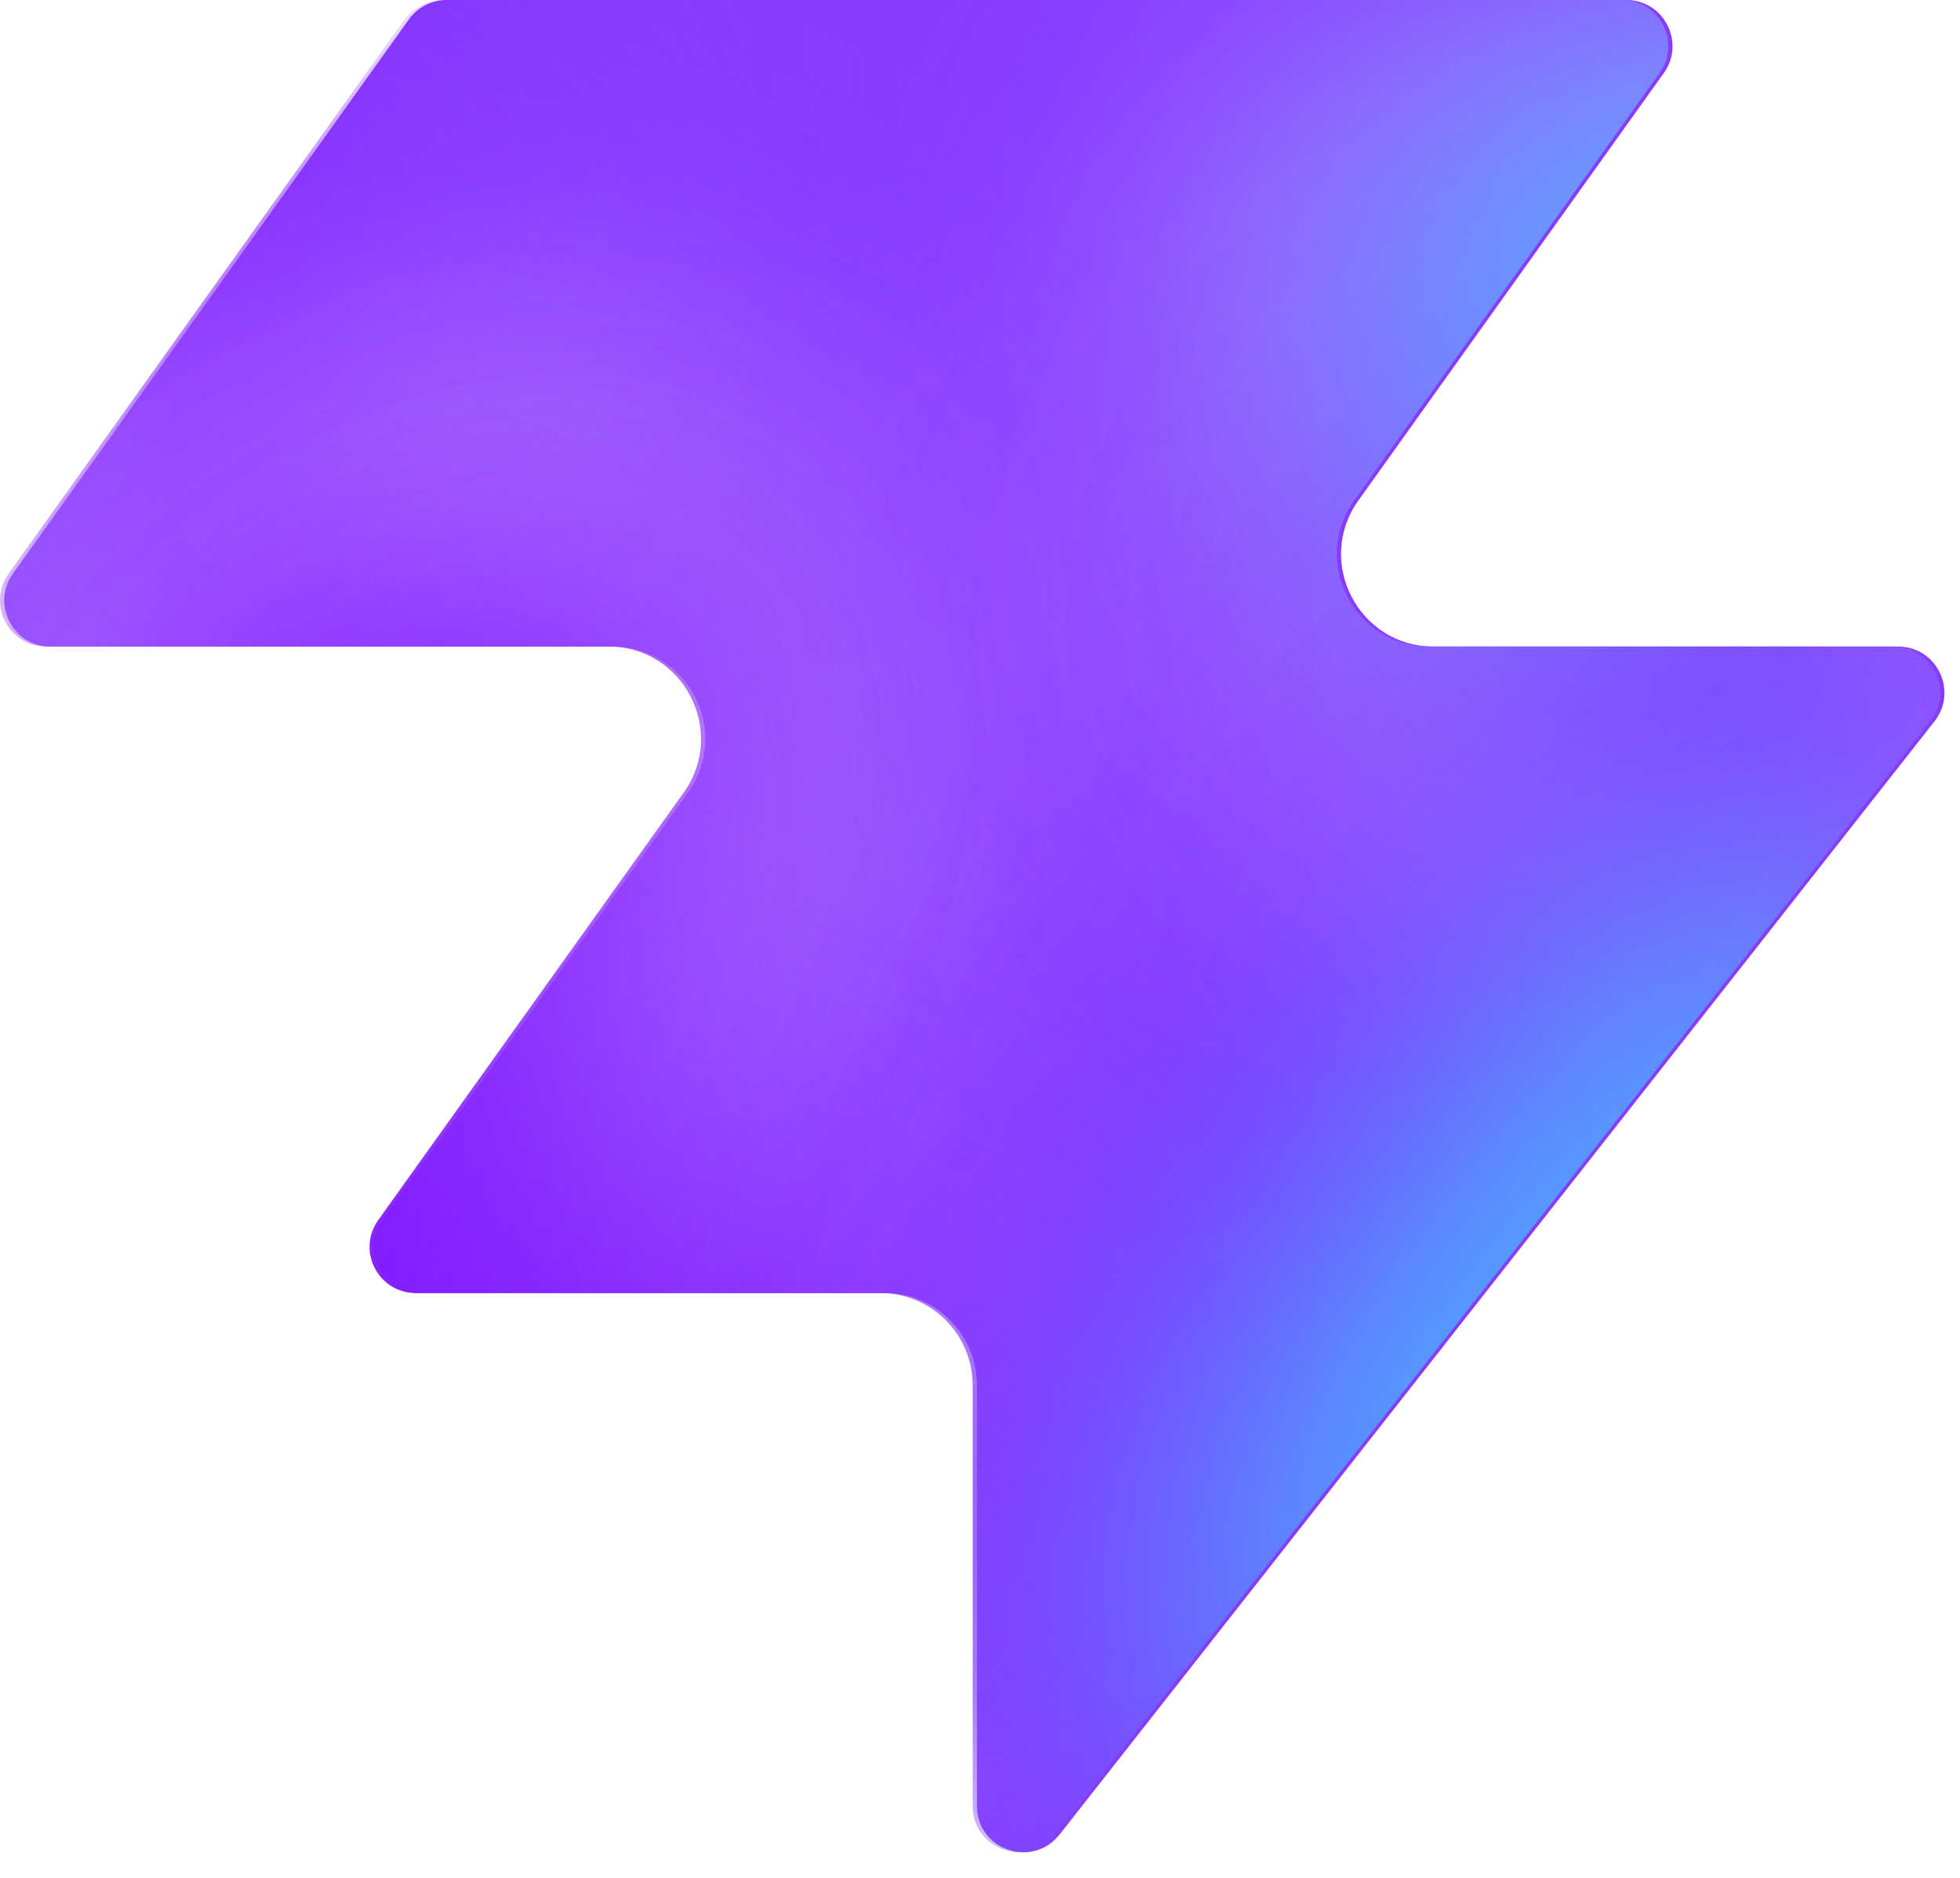
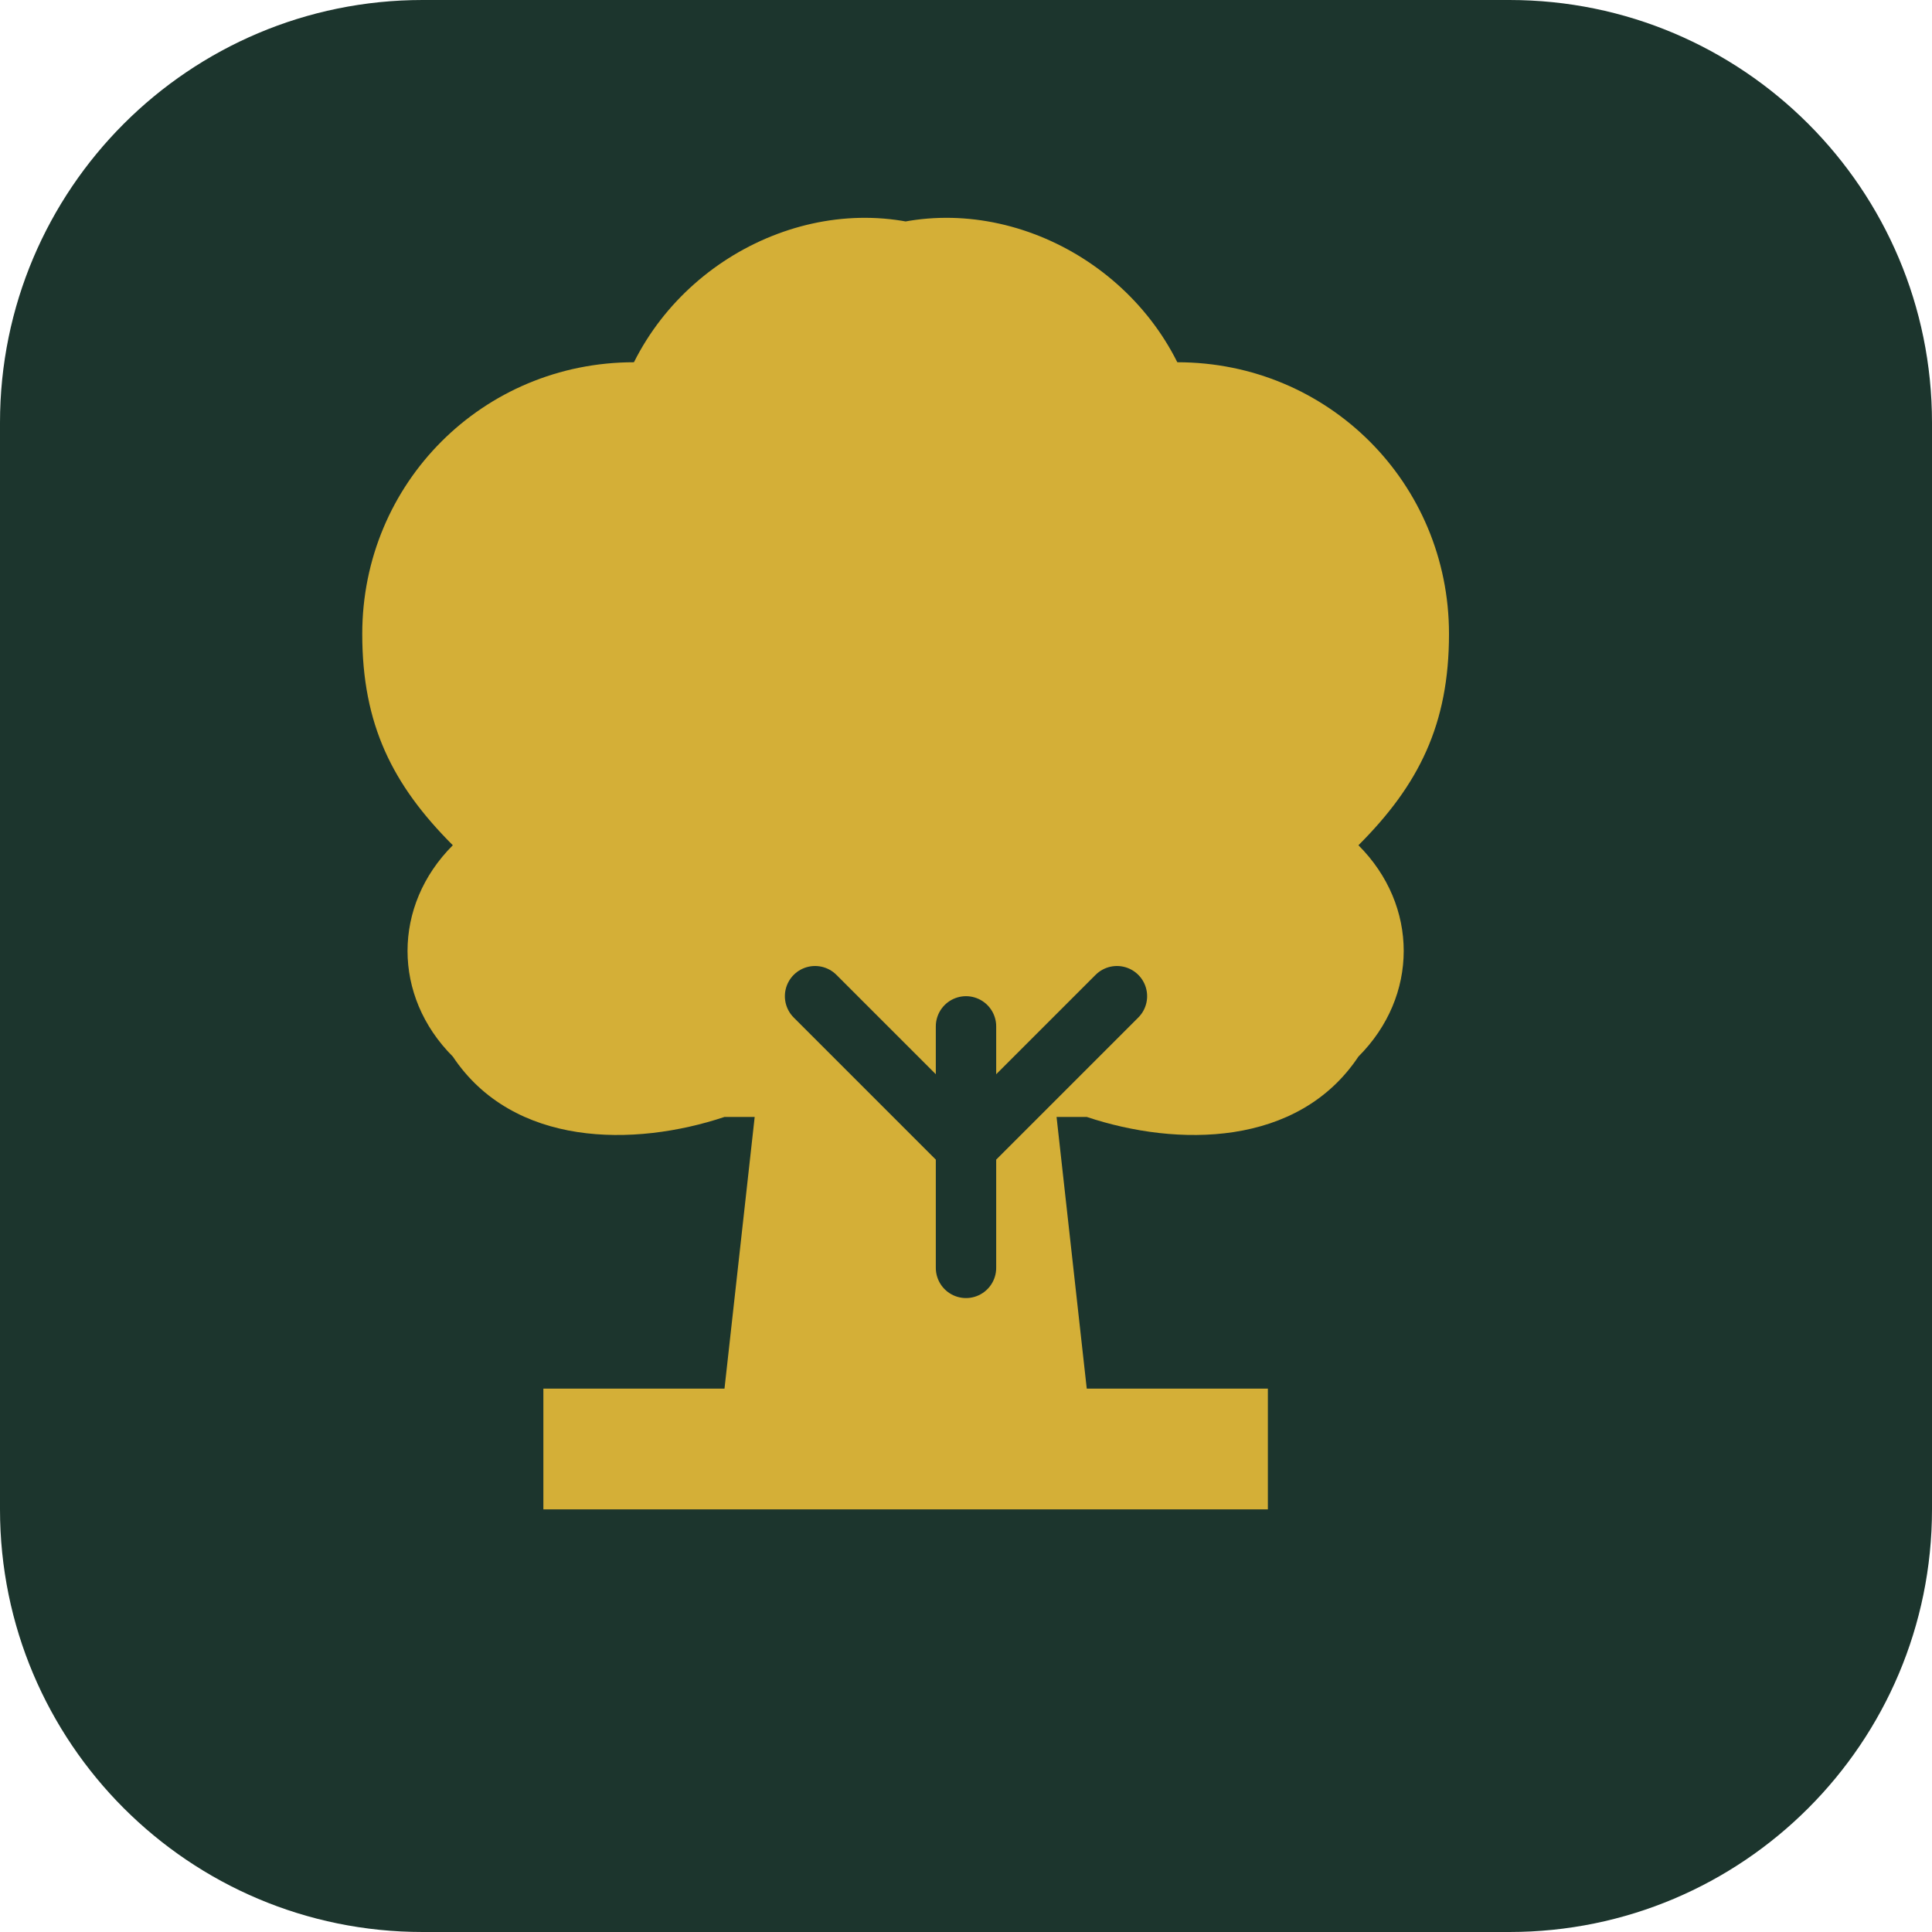
- <svg xmlns="http://www.w3.org/2000/svg" width="48" height="46" fill="none" viewBox="0 0 48 46">
-   <path fill="#863bff" d="M25.946 44.938c-.664.845-2.021.375-2.021-.698V33.937a2.26 2.26 0 0 0-2.262-2.262H10.287c-.92 0-1.456-1.04-.92-1.788l7.48-10.471c1.07-1.497 0-3.578-1.842-3.578H1.237c-.92 0-1.456-1.04-.92-1.788L10.013.474c.214-.297.556-.474.92-.474h28.894c.92 0 1.456 1.04.92 1.788l-7.48 10.471c-1.07 1.498 0 3.579 1.842 3.579h11.377c.943 0 1.473 1.088.89 1.83L25.947 44.94z" style="fill:#863bff;fill:color(display-p3 .525 .23 1);fill-opacity:1" />
-   <mask id="a" width="48" height="46" x="0" y="0" maskUnits="userSpaceOnUse" style="mask-type:alpha">
-     <path fill="#000" d="M25.842 44.938c-.664.844-2.021.375-2.021-.698V33.937a2.26 2.26 0 0 0-2.262-2.262H10.183c-.92 0-1.456-1.04-.92-1.788l7.48-10.471c1.07-1.498 0-3.579-1.842-3.579H1.133c-.92 0-1.456-1.04-.92-1.787L9.91.473c.214-.297.556-.474.92-.474h28.894c.92 0 1.456 1.04.92 1.788l-7.48 10.471c-1.07 1.498 0 3.578 1.842 3.578h11.377c.943 0 1.473 1.088.89 1.832L25.843 44.94z" style="fill:#000;fill-opacity:1" />
-   </mask>
-   <g mask="url(#a)">
-     <g filter="url(#b)">
-       <ellipse cx="5.508" cy="14.704" fill="#ede6ff" rx="5.508" ry="14.704" style="fill:#ede6ff;fill:color(display-p3 .927 .903 1);fill-opacity:1" transform="matrix(.00324 1 1 -.00324 -4.47 31.516)" />
-     </g>
-     <g filter="url(#c)">
-       <ellipse cx="10.399" cy="29.851" fill="#ede6ff" rx="10.399" ry="29.851" style="fill:#ede6ff;fill:color(display-p3 .927 .903 1);fill-opacity:1" transform="matrix(.00324 1 1 -.00324 -39.328 7.883)" />
-     </g>
-     <g filter="url(#d)">
-       <ellipse cx="5.508" cy="30.487" fill="#7e14ff" rx="5.508" ry="30.487" style="fill:#7e14ff;fill:color(display-p3 .492 .077 1);fill-opacity:1" transform="rotate(89.814 -25.913 -14.639)scale(1 -1)" />
-     </g>
-     <g filter="url(#e)">
-       <ellipse cx="5.508" cy="30.599" fill="#7e14ff" rx="5.508" ry="30.599" style="fill:#7e14ff;fill:color(display-p3 .492 .077 1);fill-opacity:1" transform="rotate(89.814 -32.644 -3.334)scale(1 -1)" />
-     </g>
-     <g filter="url(#f)">
-       <ellipse cx="5.508" cy="30.599" fill="#7e14ff" rx="5.508" ry="30.599" style="fill:#7e14ff;fill:color(display-p3 .492 .077 1);fill-opacity:1" transform="matrix(.00324 1 1 -.00324 -34.34 30.47)" />
-     </g>
-     <g filter="url(#g)">
-       <ellipse cx="14.072" cy="22.078" fill="#ede6ff" rx="14.072" ry="22.078" style="fill:#ede6ff;fill:color(display-p3 .927 .903 1);fill-opacity:1" transform="rotate(93.35 24.506 48.493)scale(-1 1)" />
-     </g>
-     <g filter="url(#h)">
-       <ellipse cx="3.47" cy="21.501" fill="#7e14ff" rx="3.47" ry="21.501" style="fill:#7e14ff;fill:color(display-p3 .492 .077 1);fill-opacity:1" transform="rotate(89.009 28.708 47.59)scale(-1 1)" />
-     </g>
-     <g filter="url(#i)">
-       <ellipse cx="3.47" cy="21.501" fill="#7e14ff" rx="3.47" ry="21.501" style="fill:#7e14ff;fill:color(display-p3 .492 .077 1);fill-opacity:1" transform="rotate(89.009 28.708 47.59)scale(-1 1)" />
-     </g>
-     <g filter="url(#j)">
-       <ellipse cx=".387" cy="8.972" fill="#7e14ff" rx="4.407" ry="29.108" style="fill:#7e14ff;fill:color(display-p3 .492 .077 1);fill-opacity:1" transform="rotate(39.51 .387 8.972)" />
-     </g>
-     <g filter="url(#k)">
-       <ellipse cx="47.523" cy="-6.092" fill="#7e14ff" rx="4.407" ry="29.108" style="fill:#7e14ff;fill:color(display-p3 .492 .077 1);fill-opacity:1" transform="rotate(37.892 47.523 -6.092)" />
-     </g>
-     <g filter="url(#l)">
-       <ellipse cx="41.412" cy="6.333" fill="#47bfff" rx="5.971" ry="9.665" style="fill:#47bfff;fill:color(display-p3 .28 .748 1);fill-opacity:1" transform="rotate(37.892 41.412 6.333)" />
-     </g>
-     <g filter="url(#m)">
-       <ellipse cx="-1.879" cy="38.332" fill="#7e14ff" rx="4.407" ry="29.108" style="fill:#7e14ff;fill:color(display-p3 .492 .077 1);fill-opacity:1" transform="rotate(37.892 -1.88 38.332)" />
-     </g>
-     <g filter="url(#n)">
-       <ellipse cx="-1.879" cy="38.332" fill="#7e14ff" rx="4.407" ry="29.108" style="fill:#7e14ff;fill:color(display-p3 .492 .077 1);fill-opacity:1" transform="rotate(37.892 -1.88 38.332)" />
-     </g>
-     <g filter="url(#o)">
-       <ellipse cx="35.651" cy="29.907" fill="#7e14ff" rx="4.407" ry="29.108" style="fill:#7e14ff;fill:color(display-p3 .492 .077 1);fill-opacity:1" transform="rotate(37.892 35.651 29.907)" />
-     </g>
-     <g filter="url(#p)">
-       <ellipse cx="38.418" cy="32.4" fill="#47bfff" rx="5.971" ry="15.297" style="fill:#47bfff;fill:color(display-p3 .28 .748 1);fill-opacity:1" transform="rotate(37.892 38.418 32.4)" />
-     </g>
-   </g>
-   <defs>
-     <filter id="b" width="60.045" height="41.654" x="-19.77" y="16.149" color-interpolation-filters="sRGB" filterUnits="userSpaceOnUse">
-       <feFlood flood-opacity="0" result="BackgroundImageFix" />
-       <feBlend in="SourceGraphic" in2="BackgroundImageFix" result="shape" />
-       <feGaussianBlur result="effect1_foregroundBlur_2002_17158" stdDeviation="7.659" />
-     </filter>
-     <filter id="c" width="90.34" height="51.437" x="-54.613" y="-7.533" color-interpolation-filters="sRGB" filterUnits="userSpaceOnUse">
-       <feFlood flood-opacity="0" result="BackgroundImageFix" />
-       <feBlend in="SourceGraphic" in2="BackgroundImageFix" result="shape" />
-       <feGaussianBlur result="effect1_foregroundBlur_2002_17158" stdDeviation="7.659" />
-     </filter>
-     <filter id="d" width="79.355" height="29.4" x="-49.64" y="2.03" color-interpolation-filters="sRGB" filterUnits="userSpaceOnUse">
-       <feFlood flood-opacity="0" result="BackgroundImageFix" />
-       <feBlend in="SourceGraphic" in2="BackgroundImageFix" result="shape" />
-       <feGaussianBlur result="effect1_foregroundBlur_2002_17158" stdDeviation="4.596" />
-     </filter>
-     <filter id="e" width="79.579" height="29.4" x="-45.045" y="20.029" color-interpolation-filters="sRGB" filterUnits="userSpaceOnUse">
-       <feFlood flood-opacity="0" result="BackgroundImageFix" />
-       <feBlend in="SourceGraphic" in2="BackgroundImageFix" result="shape" />
-       <feGaussianBlur result="effect1_foregroundBlur_2002_17158" stdDeviation="4.596" />
-     </filter>
-     <filter id="f" width="79.579" height="29.4" x="-43.513" y="21.178" color-interpolation-filters="sRGB" filterUnits="userSpaceOnUse">
-       <feFlood flood-opacity="0" result="BackgroundImageFix" />
-       <feBlend in="SourceGraphic" in2="BackgroundImageFix" result="shape" />
-       <feGaussianBlur result="effect1_foregroundBlur_2002_17158" stdDeviation="4.596" />
-     </filter>
-     <filter id="g" width="74.749" height="58.852" x="15.756" y="-17.901" color-interpolation-filters="sRGB" filterUnits="userSpaceOnUse">
-       <feFlood flood-opacity="0" result="BackgroundImageFix" />
-       <feBlend in="SourceGraphic" in2="BackgroundImageFix" result="shape" />
-       <feGaussianBlur result="effect1_foregroundBlur_2002_17158" stdDeviation="7.659" />
-     </filter>
-     <filter id="h" width="61.377" height="25.362" x="23.548" y="2.284" color-interpolation-filters="sRGB" filterUnits="userSpaceOnUse">
-       <feFlood flood-opacity="0" result="BackgroundImageFix" />
-       <feBlend in="SourceGraphic" in2="BackgroundImageFix" result="shape" />
-       <feGaussianBlur result="effect1_foregroundBlur_2002_17158" stdDeviation="4.596" />
-     </filter>
-     <filter id="i" width="61.377" height="25.362" x="23.548" y="2.284" color-interpolation-filters="sRGB" filterUnits="userSpaceOnUse">
-       <feFlood flood-opacity="0" result="BackgroundImageFix" />
-       <feBlend in="SourceGraphic" in2="BackgroundImageFix" result="shape" />
-       <feGaussianBlur result="effect1_foregroundBlur_2002_17158" stdDeviation="4.596" />
-     </filter>
-     <filter id="j" width="56.045" height="63.649" x="-27.636" y="-22.853" color-interpolation-filters="sRGB" filterUnits="userSpaceOnUse">
-       <feFlood flood-opacity="0" result="BackgroundImageFix" />
-       <feBlend in="SourceGraphic" in2="BackgroundImageFix" result="shape" />
-       <feGaussianBlur result="effect1_foregroundBlur_2002_17158" stdDeviation="4.596" />
-     </filter>
-     <filter id="k" width="54.814" height="64.646" x="20.116" y="-38.415" color-interpolation-filters="sRGB" filterUnits="userSpaceOnUse">
-       <feFlood flood-opacity="0" result="BackgroundImageFix" />
-       <feBlend in="SourceGraphic" in2="BackgroundImageFix" result="shape" />
-       <feGaussianBlur result="effect1_foregroundBlur_2002_17158" stdDeviation="4.596" />
-     </filter>
-     <filter id="l" width="33.541" height="35.313" x="24.641" y="-11.323" color-interpolation-filters="sRGB" filterUnits="userSpaceOnUse">
-       <feFlood flood-opacity="0" result="BackgroundImageFix" />
-       <feBlend in="SourceGraphic" in2="BackgroundImageFix" result="shape" />
-       <feGaussianBlur result="effect1_foregroundBlur_2002_17158" stdDeviation="4.596" />
-     </filter>
-     <filter id="m" width="54.814" height="64.646" x="-29.286" y="6.009" color-interpolation-filters="sRGB" filterUnits="userSpaceOnUse">
-       <feFlood flood-opacity="0" result="BackgroundImageFix" />
-       <feBlend in="SourceGraphic" in2="BackgroundImageFix" result="shape" />
-       <feGaussianBlur result="effect1_foregroundBlur_2002_17158" stdDeviation="4.596" />
-     </filter>
-     <filter id="n" width="54.814" height="64.646" x="-29.286" y="6.009" color-interpolation-filters="sRGB" filterUnits="userSpaceOnUse">
-       <feFlood flood-opacity="0" result="BackgroundImageFix" />
-       <feBlend in="SourceGraphic" in2="BackgroundImageFix" result="shape" />
-       <feGaussianBlur result="effect1_foregroundBlur_2002_17158" stdDeviation="4.596" />
-     </filter>
-     <filter id="o" width="54.814" height="64.646" x="8.244" y="-2.416" color-interpolation-filters="sRGB" filterUnits="userSpaceOnUse">
-       <feFlood flood-opacity="0" result="BackgroundImageFix" />
-       <feBlend in="SourceGraphic" in2="BackgroundImageFix" result="shape" />
-       <feGaussianBlur result="effect1_foregroundBlur_2002_17158" stdDeviation="4.596" />
-     </filter>
-     <filter id="p" width="39.409" height="43.623" x="18.713" y="10.588" color-interpolation-filters="sRGB" filterUnits="userSpaceOnUse">
-       <feFlood flood-opacity="0" result="BackgroundImageFix" />
-       <feBlend in="SourceGraphic" in2="BackgroundImageFix" result="shape" />
-       <feGaussianBlur result="effect1_foregroundBlur_2002_17158" stdDeviation="4.596" />
-     </filter>
-   </defs>
+ <svg xmlns="http://www.w3.org/2000/svg" viewBox="0 0 64 64">
+   <rect width="64" height="64" rx="14" fill="#1C352D" />
+   <path fill="#D4AF37" d="M32 8c-4-2-9 0-11 4-5 0-9 4-9 9 0 3 1 5 3 7-2 2-2 5 0 7 2 3 6 3 9 2l1 0-1 9h-6v4h24v-4h-6l-1-9 1 0c3 1 7 1 9-2 2-2 2-5 0-7 2-2 3-4 3-7 0-5-4-9-9-9-2-4-7-6-11-4z" />
+   <path stroke="#1C352D" stroke-width="2" stroke-linecap="round" fill="none" d="M32 34v8M32 38l-5-5M32 38l5-5" />
</svg>
